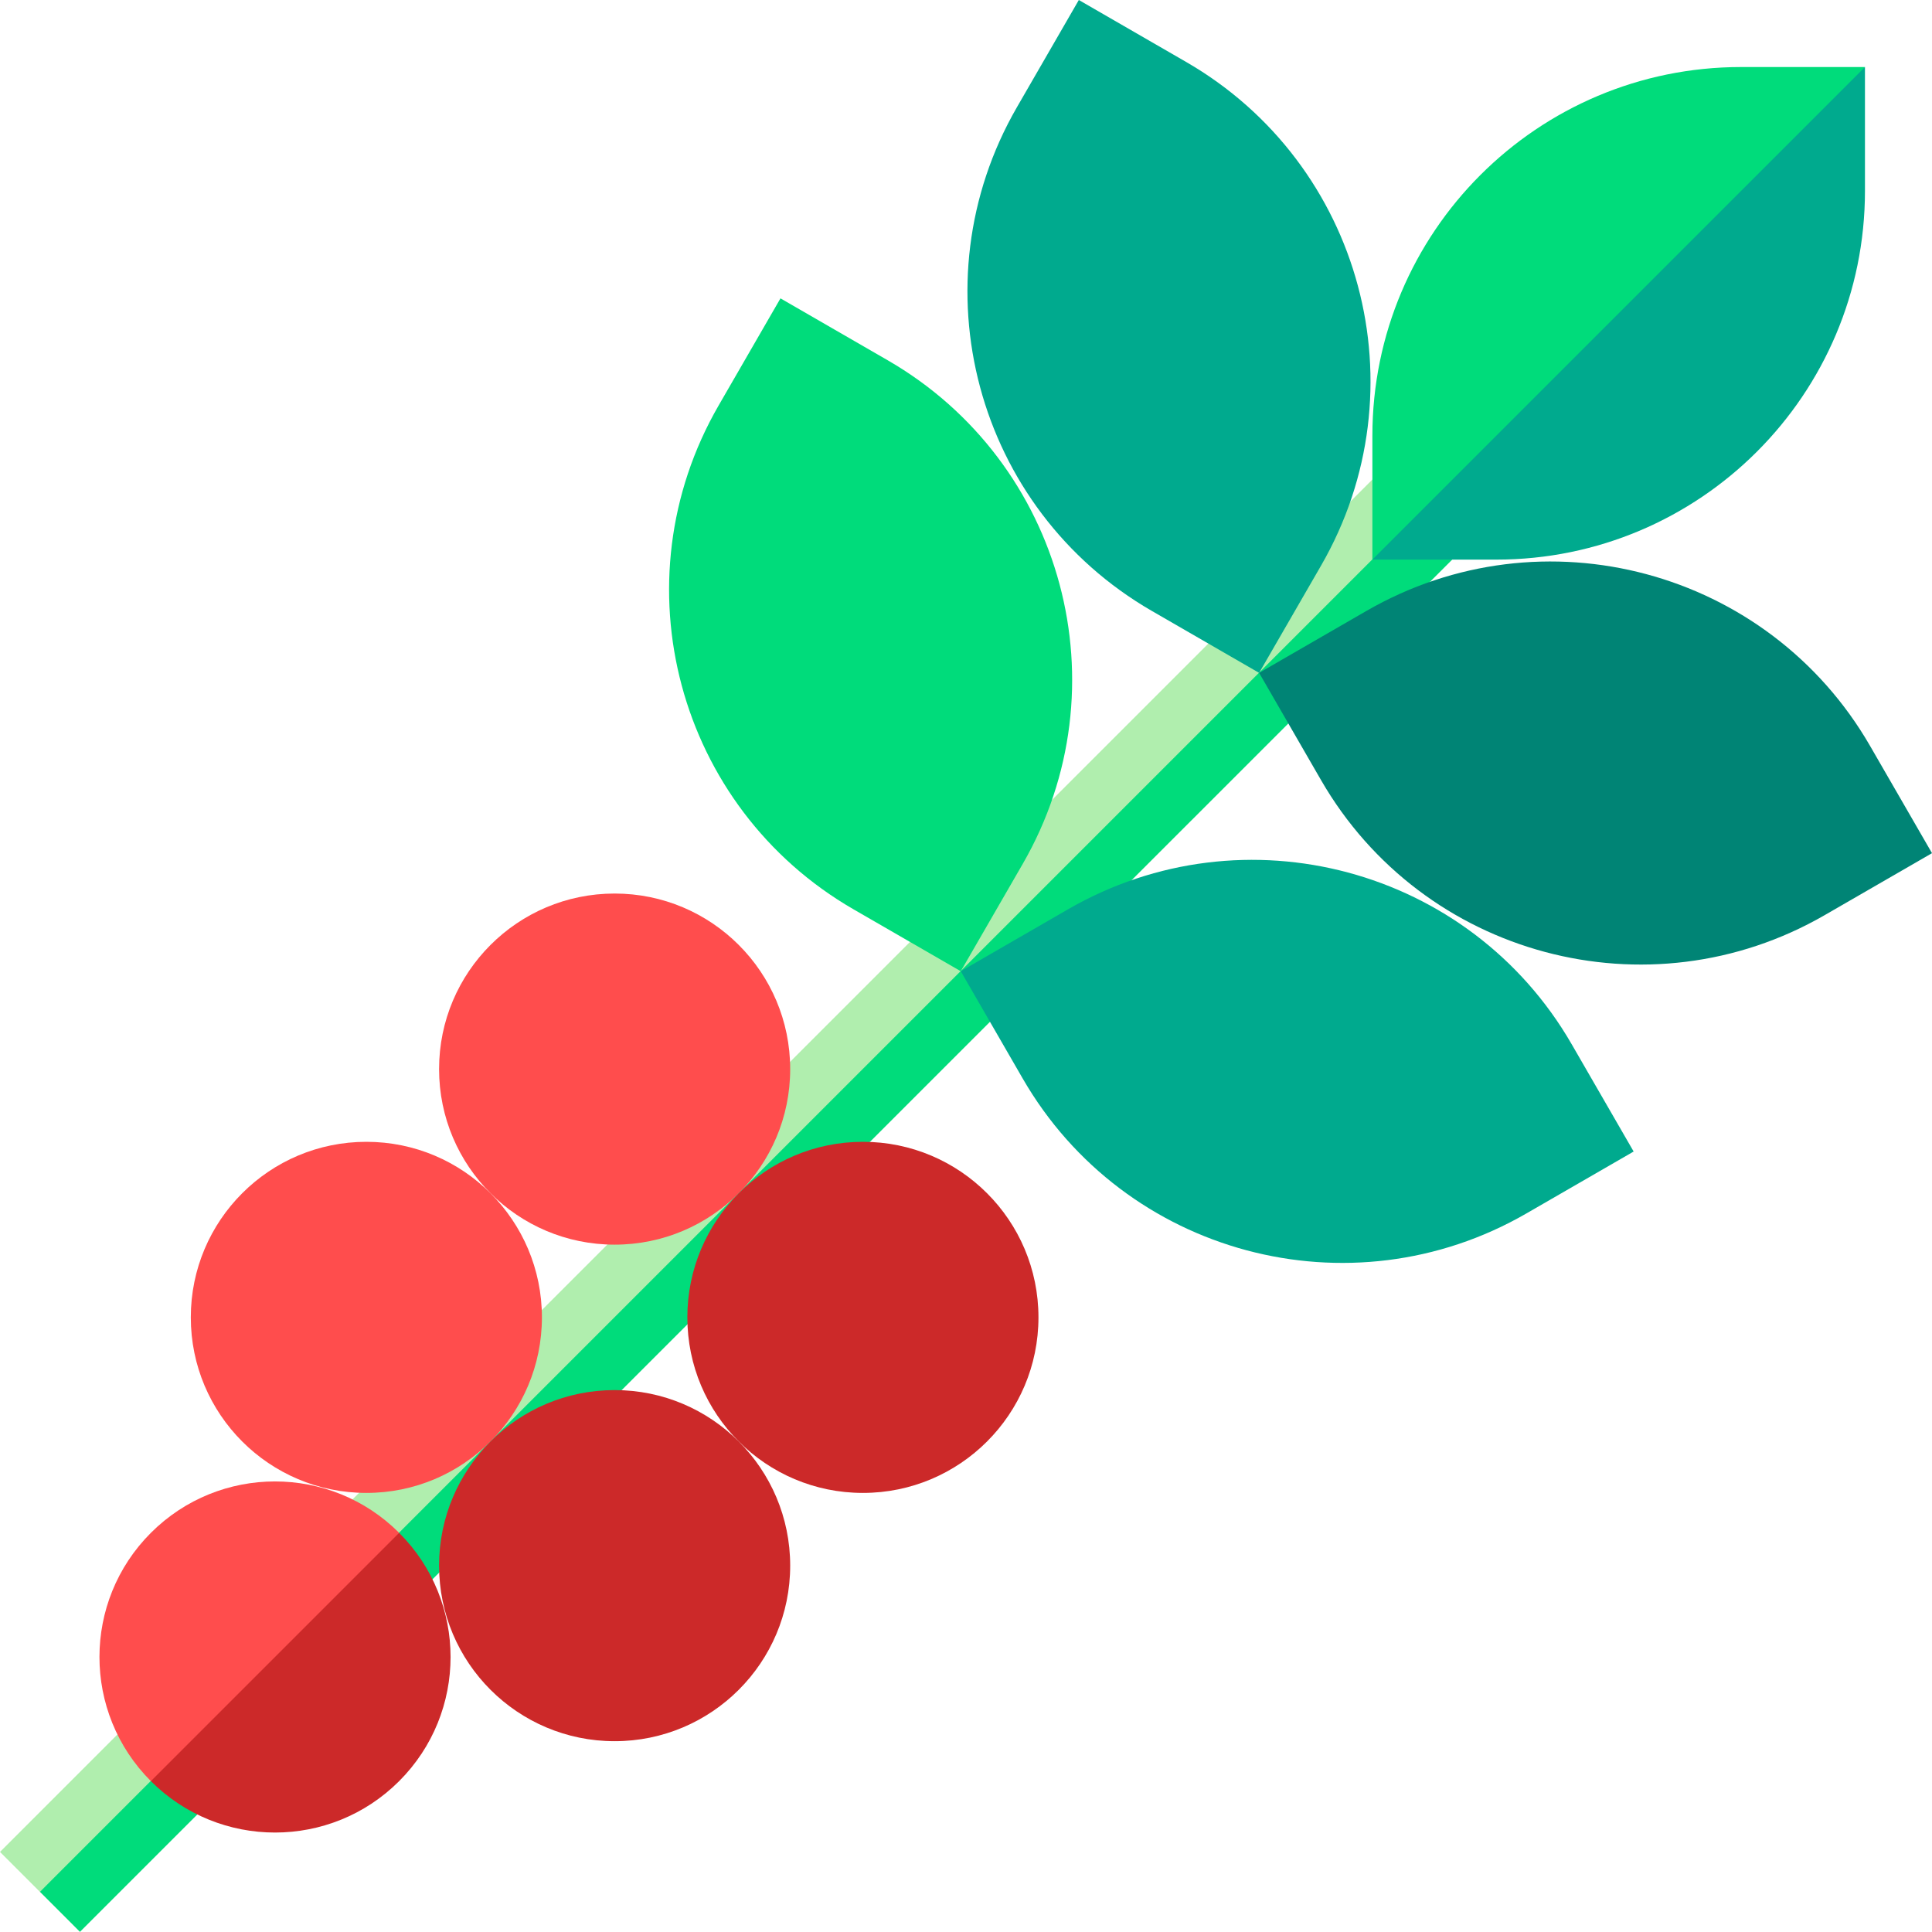
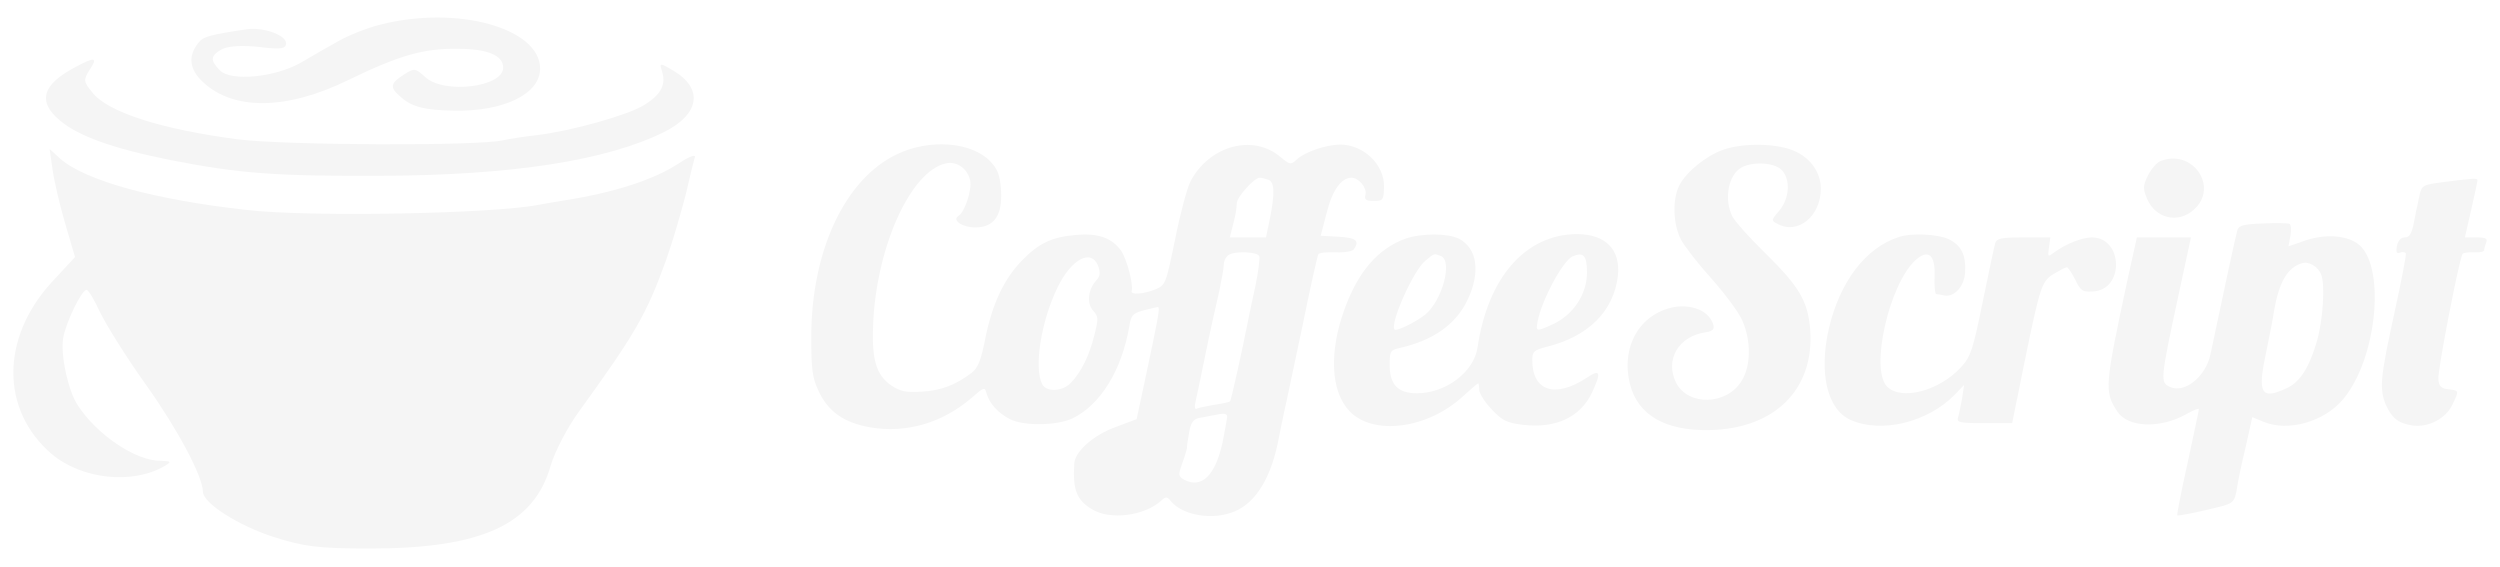
- <svg xmlns="http://www.w3.org/2000/svg" id="Layer_1" enable-background="new 0 0 511.88 511.88" height="512" viewBox="0 0 511.88 511.88" width="512">
-   <g>
-     <g>
-       <path d="m384.371 106.296-384.371 384.371 10.606 10.606 224.402-212.441 159.969-171.929z" fill="#b0eeae" />
-       <path d="m-63.696 306.891h543.582v15h-543.582z" fill="#00dc7b" transform="matrix(.707 -.707 .707 .707 -161.359 239.229)" />
-     </g>
-     <g>
-       <path d="m333.603 178.277 16.409 28.421c26.976 46.724 86.723 62.733 133.447 35.757l28.421-16.409-16.409-28.421c-26.976-46.724-86.723-62.733-133.447-35.757z" fill="#008475" />
-       <path d="m333.603 178.277-28.421-16.409c-46.724-26.976-62.733-86.723-35.757-133.447l16.409-28.421 28.421 16.409c46.724 26.976 62.733 86.723 35.757 133.447z" fill="#00aa8e" />
-       <circle cx="162.845" cy="283.255" fill="#ff4d4d" r="46.513" />
-       <circle cx="228.625" cy="349.034" fill="#cc2929" r="46.513" />
-       <circle cx="97.066" cy="349.034" fill="#ff4d4d" r="46.513" />
-       <circle cx="162.846" cy="414.814" fill="#cc2929" r="46.513" />
-       <path d="m39.974 406.127c-18.164 18.164-18.164 47.615 0 65.779l38.87-26.91 26.91-38.87c-18.165-18.164-47.615-18.164-65.78.001z" fill="#ff4d4d" />
-       <path d="m254.553 257.327 16.409 28.421c26.976 46.724 86.723 62.733 133.447 35.757l28.421-16.409-16.409-28.421c-26.976-46.724-86.723-62.733-133.447-35.757z" fill="#00aa8e" />
-       <path d="m254.553 257.327-28.421-16.409c-46.724-26.976-62.733-86.723-35.757-133.447l16.409-28.421 28.421 16.409c46.724 26.976 62.733 86.723 35.757 133.447z" fill="#00dc7b" />
-     </g>
-     <g>
-       <path d="m363.611 115.451v32.818l79.973-41.973 50.535-88.535h-32.818c-53.953 0-97.69 43.738-97.69 97.69z" fill="#00dc7b" />
-     </g>
-     <path d="m396.428 148.269c53.953 0 97.69-43.737 97.69-97.69v-32.818l-130.507 130.508z" fill="#00aa8e" />
-     <path d="m105.753 406.127-65.779 65.779c18.164 18.164 47.615 18.164 65.779 0 18.165-18.165 18.165-47.615 0-65.779z" fill="#cc2929" />
-   </g>
+ <svg xmlns="http://www.w3.org/2000/svg" width="106" height="24" viewBox="0 0 106 24" fill="none">
+   <path d="M16.105 1.05C15.557 1.187 14.774 1.501 14.362 1.736C13.932 1.971 13.227 2.382 12.757 2.656C11.66 3.283 9.8 3.459 9.33 2.989C8.899 2.558 8.919 2.362 9.408 2.088C9.682 1.951 10.25 1.912 10.975 1.99C11.915 2.108 12.13 2.069 12.13 1.834C12.13 1.481 11.131 1.129 10.426 1.246C8.86 1.481 8.625 1.559 8.429 1.794C7.959 2.362 8.018 2.93 8.605 3.479C9.898 4.693 12.15 4.673 14.754 3.4C16.928 2.343 17.966 2.049 19.395 2.069C20.668 2.069 21.334 2.343 21.334 2.871C21.334 3.694 18.827 4.007 18.024 3.263C17.613 2.891 17.574 2.871 17.123 3.165C16.536 3.537 16.517 3.714 16.986 4.105C17.456 4.536 18.024 4.673 19.258 4.693C21.353 4.732 22.9 3.988 22.9 2.911C22.9 1.187 19.375 0.208 16.105 1.05Z" fill="whitesmoke" />
+   <path d="M3.22 2.832C1.791 3.576 1.575 4.301 2.535 5.104C3.318 5.77 4.787 6.298 7.235 6.788C10.133 7.356 11.68 7.473 16.144 7.454C21.706 7.434 25.72 6.808 28.168 5.593C29.676 4.83 29.832 3.753 28.54 2.989C27.972 2.656 27.953 2.656 28.07 3.028C28.246 3.596 28.031 4.007 27.306 4.458C26.601 4.888 24.232 5.554 22.763 5.73C22.235 5.789 21.608 5.887 21.334 5.946C20.296 6.2 12.032 6.161 10.074 5.907C6.804 5.476 4.552 4.751 3.906 3.909C3.533 3.459 3.533 3.381 3.808 2.95C4.16 2.421 4.023 2.402 3.22 2.832Z" fill="whitesmoke" />
+   <path d="M2.221 7.14C2.28 7.591 2.515 8.629 2.75 9.432L3.181 10.9L2.182 11.977C0.028 14.347 0.028 17.382 2.182 19.242C3.455 20.319 5.59 20.554 6.96 19.771C7.293 19.575 7.274 19.555 6.784 19.536C5.727 19.536 4.082 18.4 3.298 17.186C2.887 16.559 2.574 15.11 2.672 14.366C2.77 13.72 3.455 12.29 3.671 12.29C3.749 12.29 4.003 12.721 4.238 13.23C4.493 13.759 5.355 15.149 6.197 16.325C7.548 18.224 8.586 20.182 8.605 20.848C8.605 21.337 10.133 22.297 11.601 22.767C12.894 23.178 13.501 23.257 15.694 23.257C20.433 23.257 22.646 22.238 23.351 19.732C23.527 19.144 24.056 18.126 24.526 17.48C26.934 14.151 27.404 13.348 28.246 11.018C28.52 10.254 28.873 9.02 29.069 8.276C29.245 7.512 29.421 6.788 29.46 6.67C29.519 6.533 29.225 6.631 28.814 6.905C27.757 7.61 26.073 8.159 23.958 8.492C23.566 8.55 23.057 8.648 22.822 8.687C20.942 9.059 13.188 9.216 10.466 8.903C6.569 8.472 3.631 7.669 2.554 6.729L2.104 6.318L2.221 7.14Z" fill="whitesmoke" />
+   <path d="M38.04 6.536C35.833 7.577 34.398 10.628 34.398 14.284C34.398 15.634 34.44 16.014 34.694 16.548C35.101 17.448 35.776 17.926 36.915 18.123C38.42 18.376 39.938 17.941 41.176 16.886C41.739 16.394 41.752 16.394 41.837 16.703C41.977 17.139 42.315 17.505 42.821 17.772C43.398 18.067 44.79 18.053 45.465 17.744C46.66 17.167 47.56 15.705 47.883 13.834C47.954 13.37 48.024 13.286 48.488 13.159C48.769 13.089 49.051 13.019 49.093 13.019C49.191 13.019 49.135 13.356 48.587 15.93L48.193 17.772L47.335 18.095C46.379 18.433 45.577 19.136 45.549 19.656C45.479 20.767 45.648 21.203 46.309 21.597C47.068 22.061 48.516 21.878 49.233 21.231C49.43 21.048 49.487 21.048 49.641 21.245C50.148 21.864 51.441 22.075 52.355 21.681C53.269 21.301 53.93 20.19 54.225 18.545C54.268 18.334 54.366 17.87 54.436 17.519C54.521 17.167 54.858 15.536 55.21 13.891C55.547 12.231 55.857 10.839 55.899 10.783C55.927 10.713 56.264 10.685 56.63 10.699C57.01 10.713 57.347 10.656 57.403 10.572C57.657 10.207 57.502 10.08 56.757 10.038L55.997 9.996L56.25 9.025C56.489 8.069 56.869 7.535 57.305 7.535C57.614 7.535 57.966 7.971 57.896 8.252C57.839 8.463 57.91 8.519 58.233 8.519C58.641 8.519 58.669 8.491 58.683 7.914C58.697 6.972 57.811 6.129 56.813 6.129C56.208 6.143 55.336 6.438 54.985 6.761C54.732 7 54.69 6.986 54.282 6.649C53.115 5.664 51.258 6.185 50.471 7.703C50.33 7.985 50.035 9.082 49.824 10.15C49.43 12.049 49.43 12.077 48.98 12.274C48.488 12.47 47.94 12.513 47.982 12.344C48.066 12.063 47.771 10.966 47.532 10.628C47.138 10.08 46.548 9.869 45.577 9.967C44.593 10.052 44.031 10.319 43.313 11.064C42.568 11.838 42.076 12.878 41.781 14.327C41.598 15.269 41.471 15.592 41.204 15.803C40.543 16.309 39.91 16.562 39.095 16.605C38.42 16.647 38.195 16.605 37.801 16.352C37.126 15.887 36.943 15.213 37.028 13.581C37.211 10.347 38.631 7.268 40.093 6.93C40.557 6.818 41.021 7.141 41.134 7.647C41.218 8.055 40.909 8.983 40.642 9.152C40.346 9.335 40.81 9.644 41.345 9.644C42.16 9.644 42.512 9.124 42.442 8.055C42.399 7.422 42.301 7.169 41.992 6.846C41.204 6.016 39.418 5.875 38.04 6.536ZM53.776 7.619C54.043 7.718 54.057 8.182 53.846 9.264L53.677 10.066H52.144L52.243 9.672C52.397 9.096 52.425 8.899 52.44 8.617C52.454 8.336 53.185 7.535 53.41 7.535C53.494 7.535 53.649 7.577 53.776 7.619ZM53.396 10.867C53.424 10.952 53.354 11.528 53.227 12.133C53.1 12.738 52.96 13.356 52.932 13.525C52.693 14.762 52.2 16.97 52.158 17.012C52.13 17.055 51.821 17.111 51.469 17.167C51.132 17.223 50.794 17.294 50.724 17.336C50.668 17.364 50.64 17.252 50.682 17.069C50.724 16.9 50.921 15.958 51.118 14.988C51.315 14.017 51.582 12.836 51.694 12.358C51.793 11.88 51.891 11.36 51.891 11.205C51.891 11.05 51.99 10.867 52.116 10.797C52.425 10.628 53.34 10.685 53.396 10.867ZM46.562 11.275C46.66 11.556 46.646 11.711 46.491 11.88C46.126 12.274 46.069 12.864 46.351 13.174C46.576 13.427 46.576 13.511 46.407 14.186C46.196 15.058 45.845 15.775 45.423 16.211C45.071 16.605 44.368 16.647 44.185 16.281C43.834 15.578 44.143 13.623 44.832 12.203C45.423 10.98 46.266 10.53 46.562 11.275ZM52.032 17.687C52.018 17.786 51.933 18.278 51.835 18.77C51.526 20.162 50.949 20.725 50.218 20.345C49.951 20.19 49.951 20.148 50.133 19.628C50.246 19.319 50.33 19.023 50.33 18.995C50.316 18.953 50.358 18.672 50.415 18.362C50.485 17.941 50.583 17.786 50.808 17.73C50.977 17.701 51.244 17.645 51.399 17.617C51.919 17.505 52.032 17.519 52.032 17.687Z" fill="whitesmoke" />
+   <path d="M73.054 6.353C72.337 6.607 71.507 7.282 71.212 7.844C70.903 8.435 70.931 9.489 71.269 10.15C71.423 10.445 72.014 11.205 72.576 11.824C73.125 12.442 73.715 13.23 73.87 13.581C74.25 14.439 74.25 15.508 73.842 16.155C73.209 17.181 71.592 17.223 71.072 16.239C70.579 15.269 71.156 14.256 72.323 14.088C72.675 14.045 72.745 13.905 72.562 13.581C72.323 13.131 71.662 12.906 70.987 13.019C69.511 13.3 68.709 14.72 69.117 16.309C69.454 17.603 70.608 18.264 72.45 18.236C75.234 18.194 76.936 16.52 76.753 13.989C76.654 12.766 76.303 12.161 74.812 10.699C74.179 10.08 73.575 9.405 73.462 9.194C73.082 8.463 73.279 7.408 73.842 7.099C74.32 6.846 75.192 6.888 75.515 7.183C75.923 7.549 75.895 8.392 75.445 8.927C75.093 9.335 75.093 9.349 75.361 9.489C76.232 9.967 77.203 9.166 77.203 7.999C77.203 7.338 76.795 6.733 76.134 6.424C75.403 6.072 73.926 6.044 73.054 6.353Z" fill="whitesmoke" />
+   <path d="M91.602 6.832C91.447 6.888 91.208 7.169 91.068 7.45C90.857 7.886 90.857 7.999 91.04 8.435C91.391 9.264 92.347 9.489 93.008 8.899C94.105 7.942 92.966 6.283 91.602 6.832Z" fill="whitesmoke" />
+   <path d="M103.611 7.718C102.683 7.844 102.683 7.844 102.57 8.364C102.514 8.646 102.458 8.899 102.444 8.941C102.444 8.983 102.387 9.25 102.331 9.531C102.247 9.925 102.148 10.066 101.966 10.066C101.797 10.066 101.684 10.192 101.628 10.431C101.586 10.685 101.614 10.769 101.755 10.713C101.853 10.671 101.966 10.685 102.008 10.741C102.036 10.797 101.811 11.95 101.516 13.3C100.925 16.014 100.883 16.464 101.15 17.139C101.403 17.715 101.67 17.941 102.275 18.039C102.95 18.137 103.695 17.758 103.976 17.167C104.272 16.562 104.272 16.562 103.822 16.506C103.512 16.478 103.414 16.38 103.386 16.084C103.344 15.747 104.258 11.022 104.412 10.769C104.44 10.713 104.666 10.685 104.905 10.699C105.13 10.713 105.326 10.671 105.326 10.614C105.326 10.558 105.369 10.417 105.411 10.291C105.481 10.108 105.397 10.066 105.003 10.066H104.511L104.778 8.899C104.919 8.266 105.045 7.703 105.045 7.647C105.045 7.549 104.961 7.549 103.611 7.718Z" fill="whitesmoke" />
+   <path d="M95.947 9.475C95.146 9.503 94.921 9.56 94.864 9.756C94.808 9.939 94.316 12.203 93.725 15.016C93.528 15.972 92.629 16.689 92.01 16.408C91.588 16.211 91.588 16.141 92.375 12.485L92.896 10.066H90.604L90.224 11.781C89.24 16.38 89.212 16.591 89.774 17.448C90.21 18.123 91.56 18.18 92.643 17.589C92.966 17.406 93.233 17.294 93.233 17.35C93.233 17.406 93.008 18.433 92.755 19.628C92.488 20.823 92.291 21.822 92.319 21.85C92.347 21.892 93.36 21.681 94.232 21.456C94.682 21.329 94.752 21.245 94.836 20.767C94.878 20.458 95.047 19.642 95.216 18.953L95.497 17.687L95.975 17.884C97.016 18.32 98.534 17.884 99.336 16.942C100.827 15.184 101.178 11.12 99.927 10.305C99.406 9.967 98.577 9.925 97.761 10.192L97.03 10.445L97.114 9.996C97.156 9.742 97.142 9.517 97.072 9.489C97.016 9.461 96.51 9.447 95.947 9.475ZM98.422 11.655C98.591 12.091 98.492 13.623 98.225 14.509C97.916 15.564 97.522 16.197 96.974 16.45C95.877 16.97 95.708 16.703 96.074 14.988C96.228 14.256 96.383 13.455 96.411 13.23C96.622 11.978 96.974 11.36 97.592 11.163C97.888 11.064 98.296 11.303 98.422 11.655Z" fill="whitesmoke" />
+   <path d="M59.583 10.122C58.43 10.544 57.586 11.514 57.01 13.103C56.349 14.917 56.419 16.576 57.207 17.42C58.205 18.489 60.525 18.194 62.03 16.802C62.353 16.506 62.648 16.253 62.677 16.253C62.691 16.253 62.719 16.38 62.719 16.534C62.719 16.675 62.958 17.055 63.253 17.364C63.689 17.828 63.886 17.926 64.561 18.011C65.967 18.18 67.022 17.687 67.514 16.619C67.908 15.761 67.851 15.634 67.261 16.028C65.925 16.9 64.969 16.576 64.969 15.269C64.969 14.903 65.039 14.847 65.573 14.706C67.345 14.27 68.414 13.202 68.597 11.711C68.723 10.572 68.076 9.925 66.839 9.925C64.673 9.953 63.084 11.767 62.648 14.734C62.494 15.775 61.299 16.675 60.075 16.675C59.274 16.675 58.922 16.309 58.922 15.48C58.922 14.903 58.95 14.847 59.316 14.762C60.764 14.439 61.749 13.75 62.241 12.681C62.775 11.528 62.635 10.53 61.861 10.122C61.369 9.883 60.286 9.883 59.583 10.122ZM61.088 10.853C61.608 11.05 61.158 12.738 60.427 13.342C60.033 13.652 59.217 14.059 59.133 13.975C58.908 13.75 59.935 11.444 60.441 11.05C60.834 10.727 60.792 10.741 61.088 10.853ZM67.289 11.57C67.275 12.47 66.74 13.3 65.897 13.722C65.138 14.073 65.109 14.073 65.194 13.638C65.362 12.723 66.276 11.036 66.684 10.867C67.148 10.671 67.289 10.839 67.289 11.57Z" fill="whitesmoke" />
+   <path d="M80.507 10.052C79.101 10.502 78.004 11.95 77.54 13.947C77.118 15.817 77.47 17.35 78.454 17.8C79.762 18.39 81.745 17.912 82.898 16.717L83.277 16.323L83.193 16.886C83.137 17.195 83.066 17.561 83.024 17.687C82.954 17.912 83.066 17.941 84.135 17.941H85.316L85.837 15.367C86.512 12.077 86.568 11.922 87.102 11.599C87.341 11.458 87.58 11.331 87.636 11.331C87.679 11.331 87.847 11.57 87.988 11.852C88.213 12.33 88.297 12.386 88.733 12.358C90.083 12.302 90.027 10.066 88.691 10.066C88.283 10.066 87.58 10.347 87.102 10.699C86.821 10.91 86.821 10.896 86.877 10.488L86.933 10.066H85.808C84.852 10.066 84.669 10.108 84.599 10.305C84.557 10.445 84.318 11.57 84.065 12.808C83.657 14.819 83.559 15.114 83.165 15.55C82.237 16.576 80.62 16.998 80.015 16.394C79.284 15.662 80.085 12.105 81.196 11.05C81.759 10.53 82.068 10.797 82.026 11.739C82.012 12.133 82.04 12.456 82.096 12.47C82.152 12.47 82.307 12.498 82.434 12.527C82.87 12.611 83.291 12.133 83.32 11.542C83.362 10.811 83.165 10.403 82.616 10.136C82.152 9.925 81.027 9.869 80.507 10.052Z" fill="whitesmoke" />
</svg>
